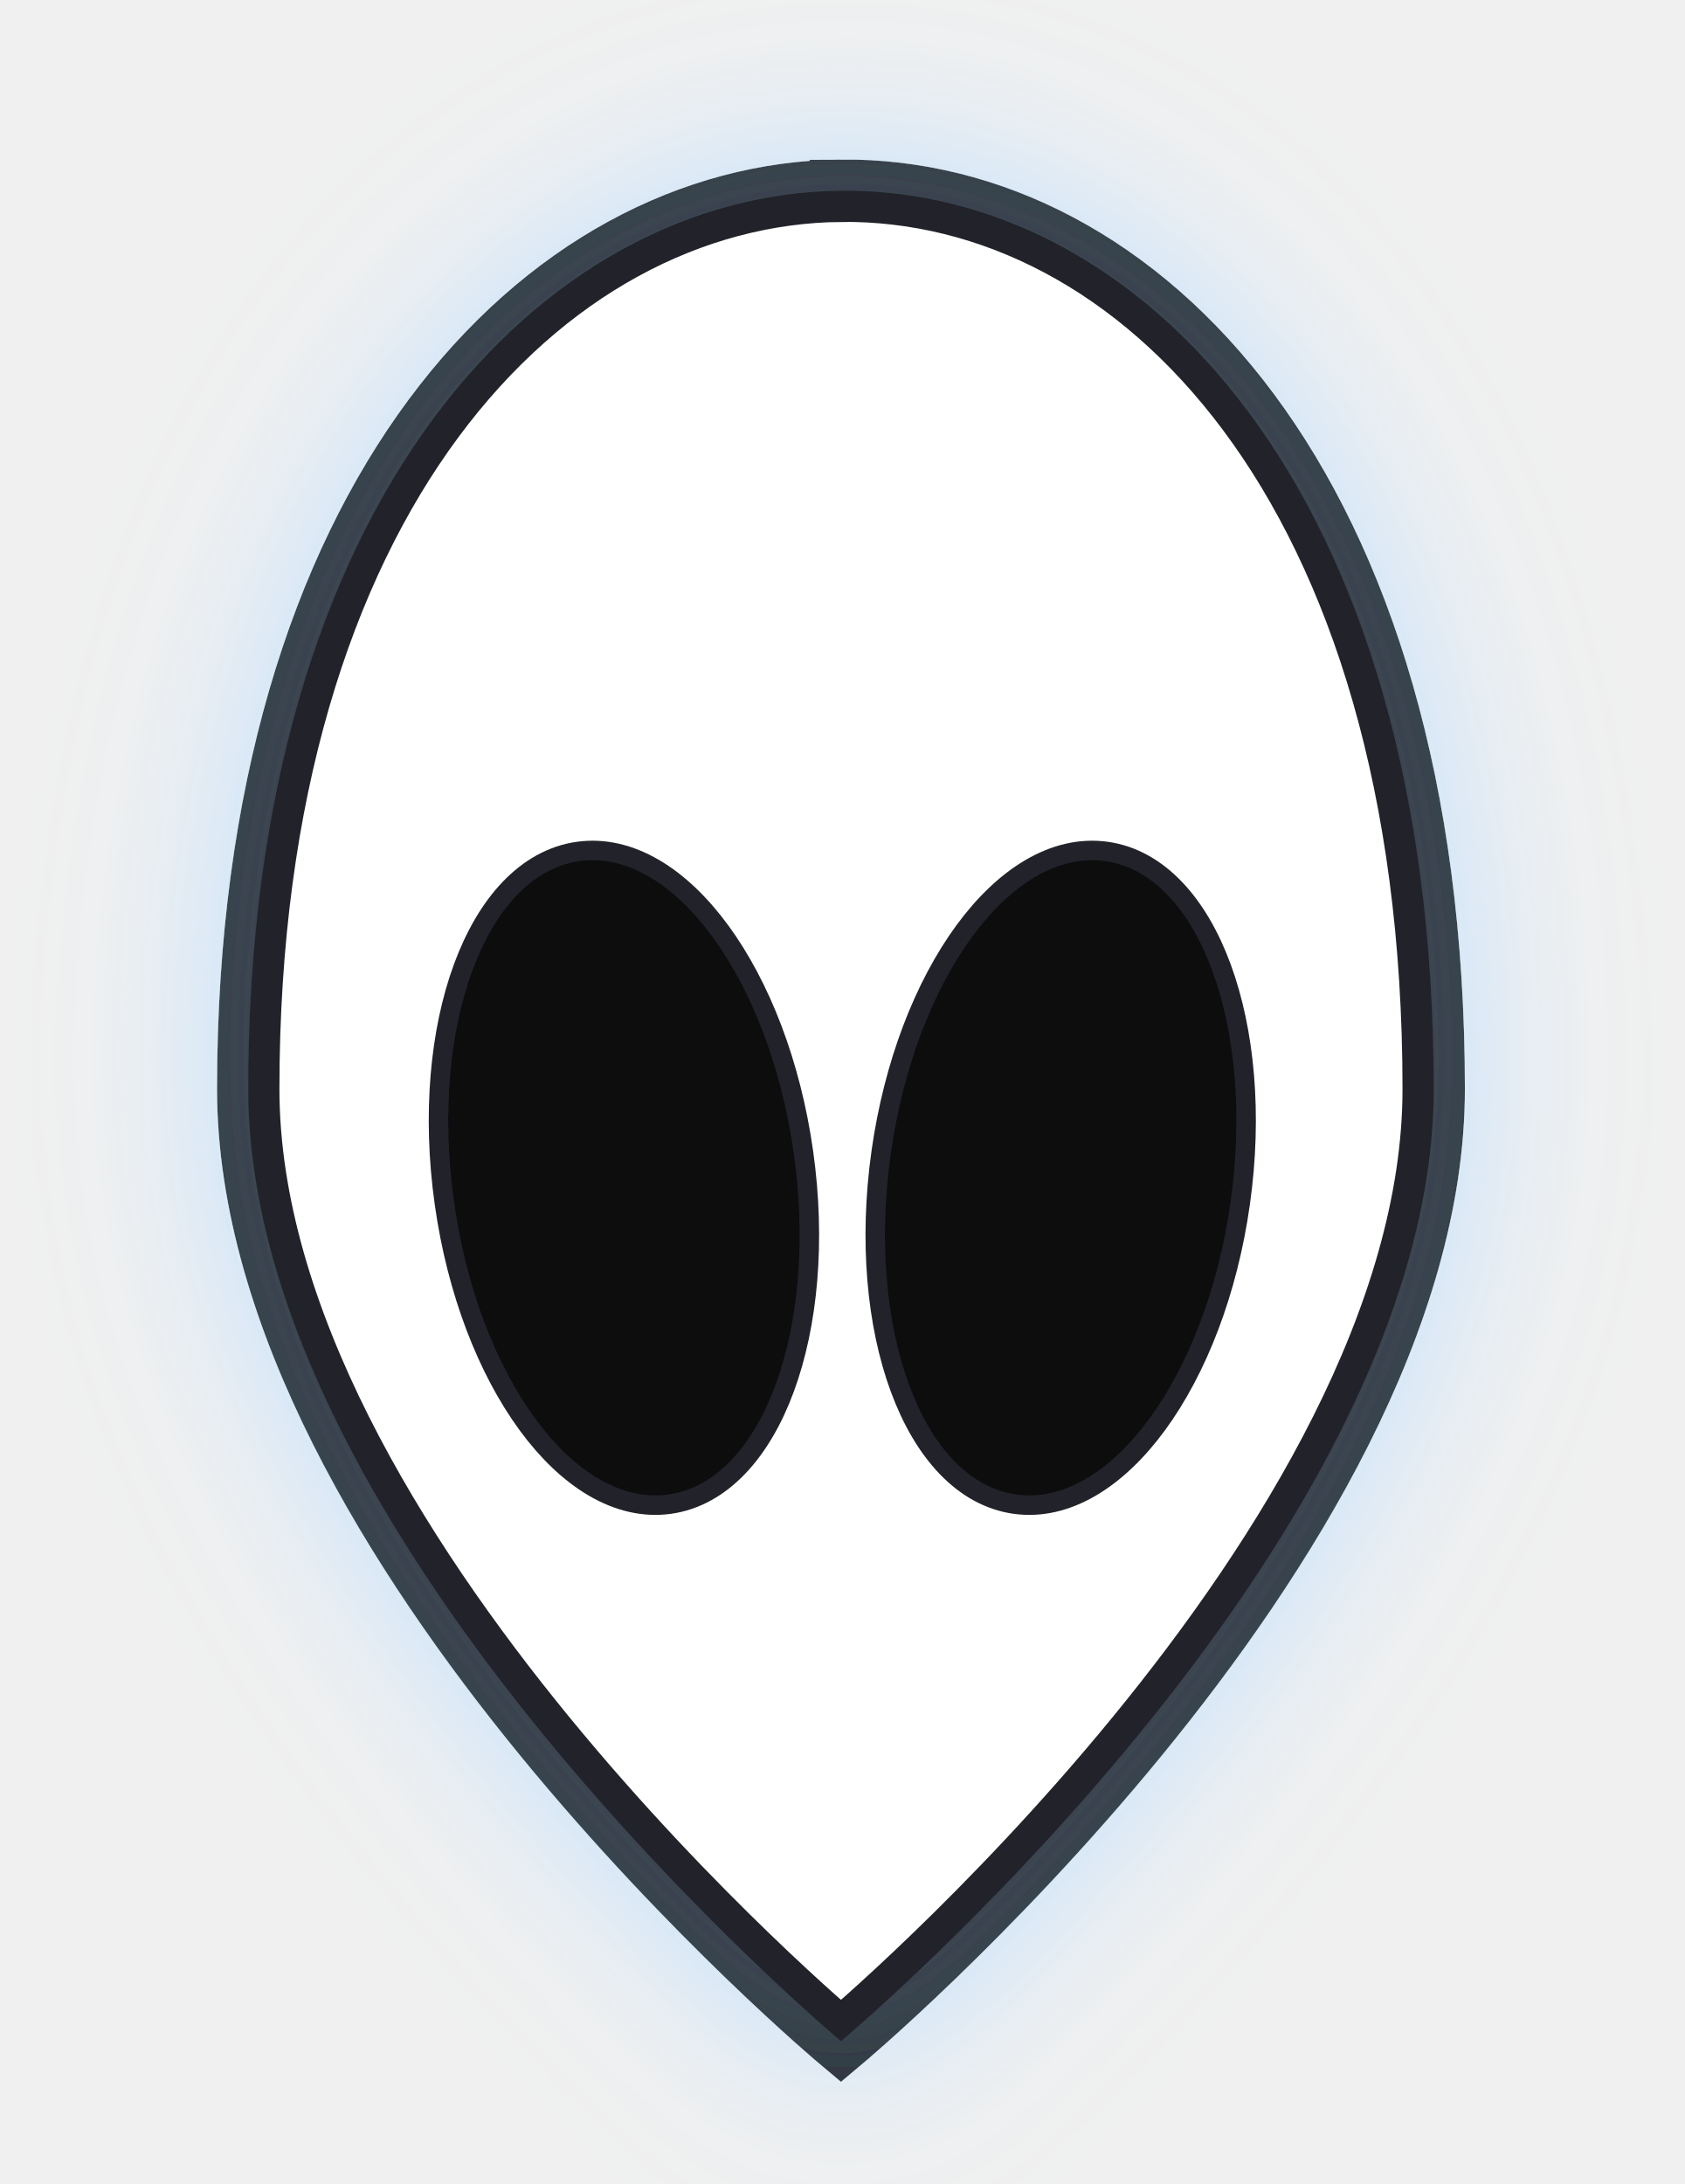
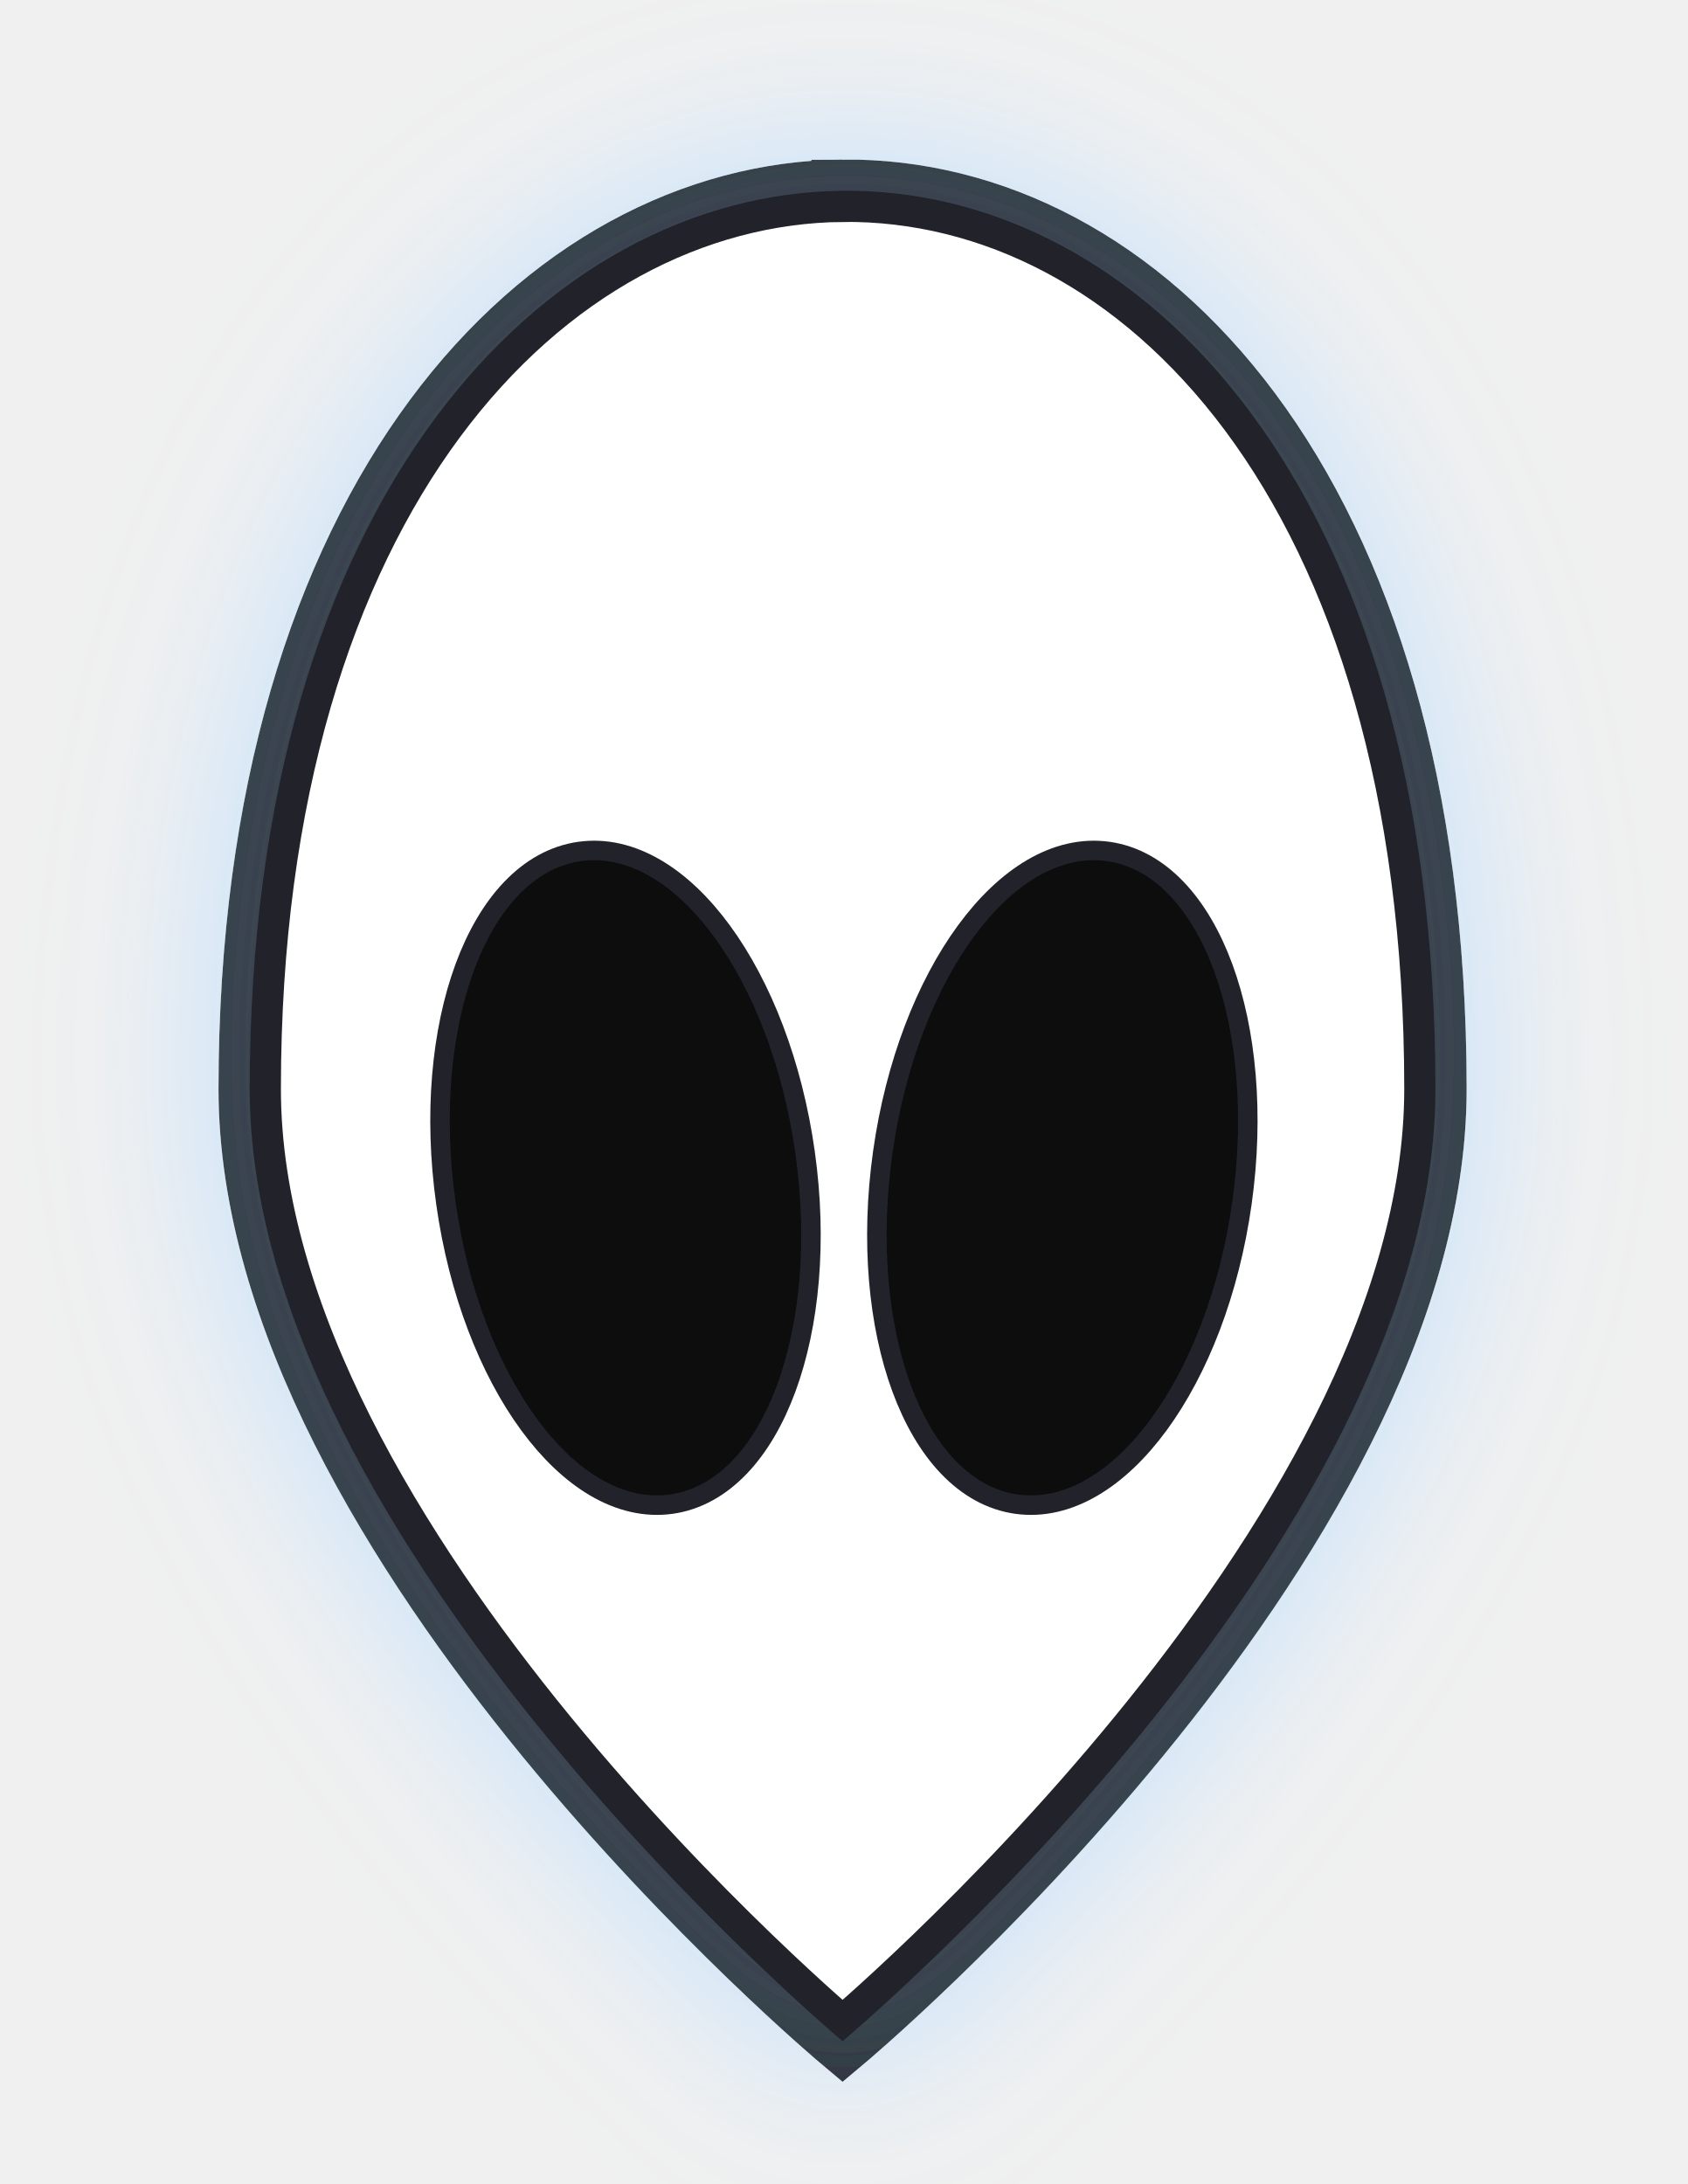
- <svg xmlns="http://www.w3.org/2000/svg" viewBox="40 -30 432 560">
+ <svg xmlns="http://www.w3.org/2000/svg" width="17" height="22" viewBox="40 -30 432 560">
  <defs>
    <filter id="glow" x="-50%" y="-50%" width="200%" height="200%">
      <feGaussianBlur in="SourceAlpha" stdDeviation="22" result="b" />
      <feFlood flood-color="#bfe0ff" flood-opacity="0.95" />
      <feComposite in2="b" operator="in" result="g" />
      <feMerge>
        <feMergeNode in="g" />
        <feMergeNode in="SourceGraphic" />
      </feMerge>
    </filter>
  </defs>
  <g filter="url(#glow)">
    <path d="M255.656 18.906c-76 .73-152 78.23-152 230.313c0 116.987 152 244.155 152 244.155s152.007-127.153 152-244.156c.002-155.008-76-231.045-152-230.314z" fill="#ffffff" />
    <path d="M255.656 18.906c-76 .73-152 78.23-152 230.313c0 116.987 152 244.155 152 244.155s152.007-127.153 152-244.156c.002-155.008-76-231.045-152-230.314z" fill="none" stroke="#0b0d12" stroke-opacity="0.9" stroke-width="16" />
    <g fill="#07090e" stroke="#0b0d12" stroke-opacity="0.9" stroke-width="10">
      <ellipse cx="200" cy="272" rx="44" ry="82" transform="rotate(-8 200 272)" />
      <ellipse cx="312" cy="272" rx="44" ry="82" transform="rotate(8 312 272)" />
    </g>
  </g>
</svg>
